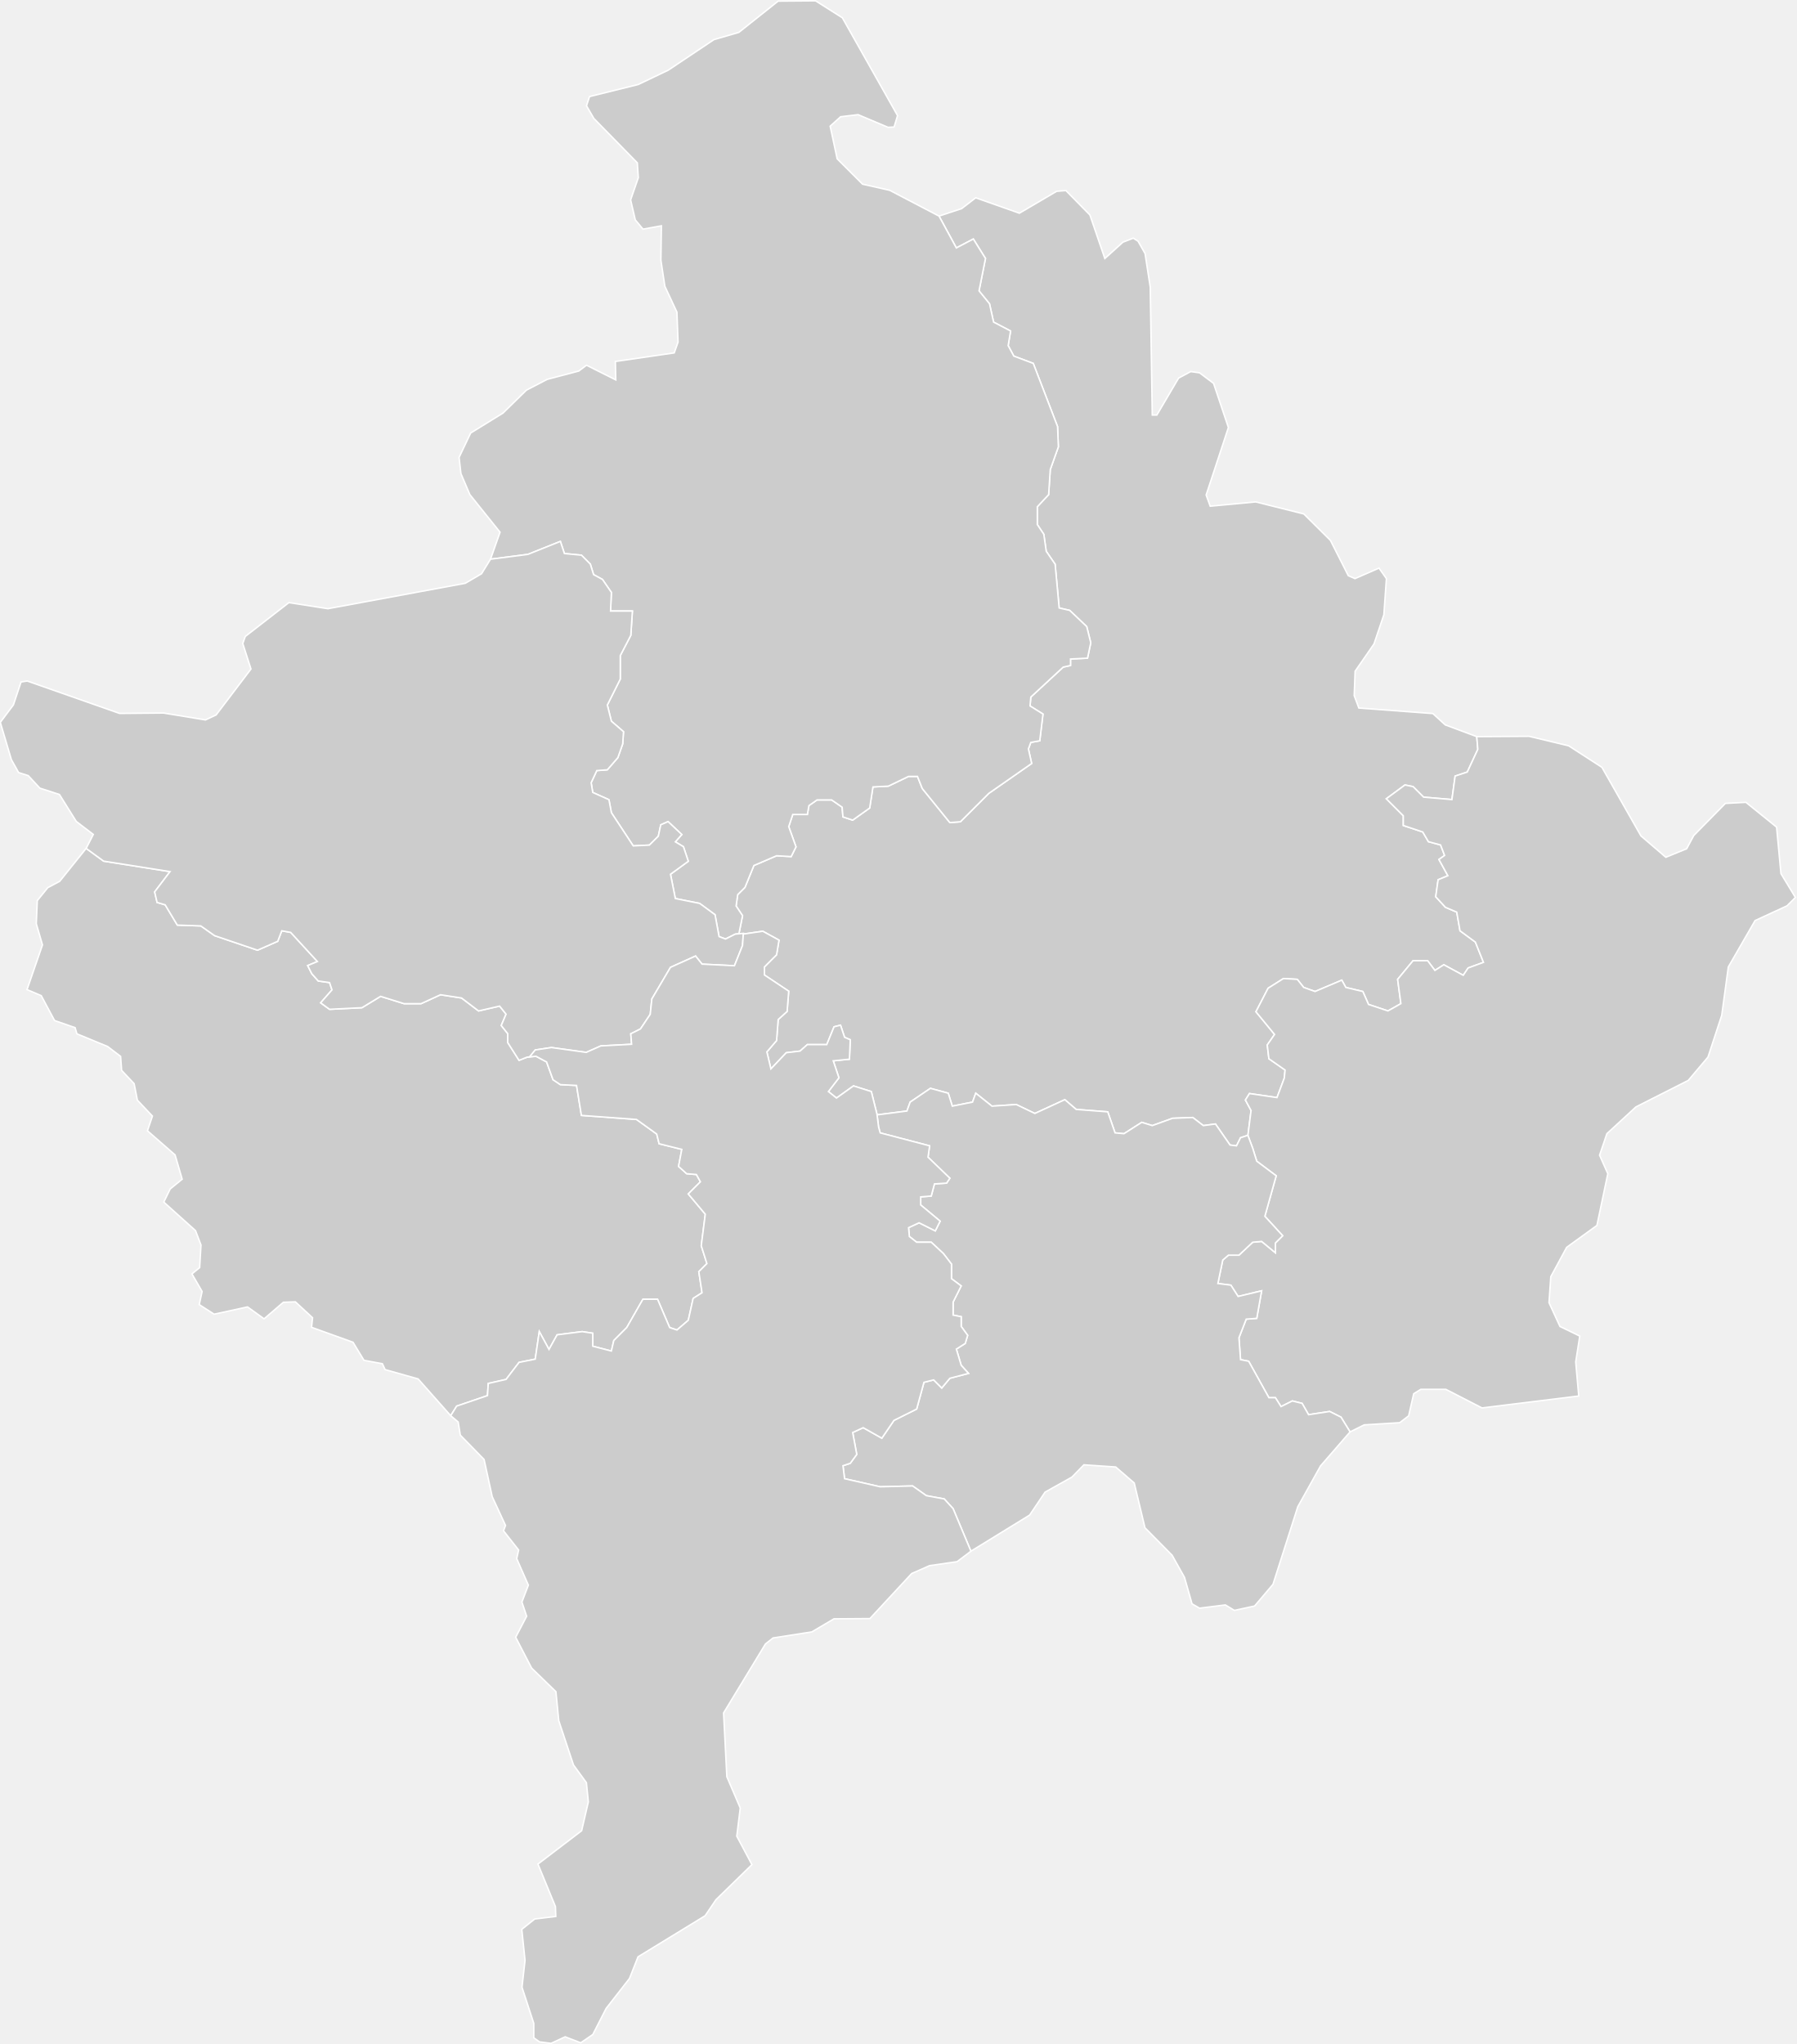
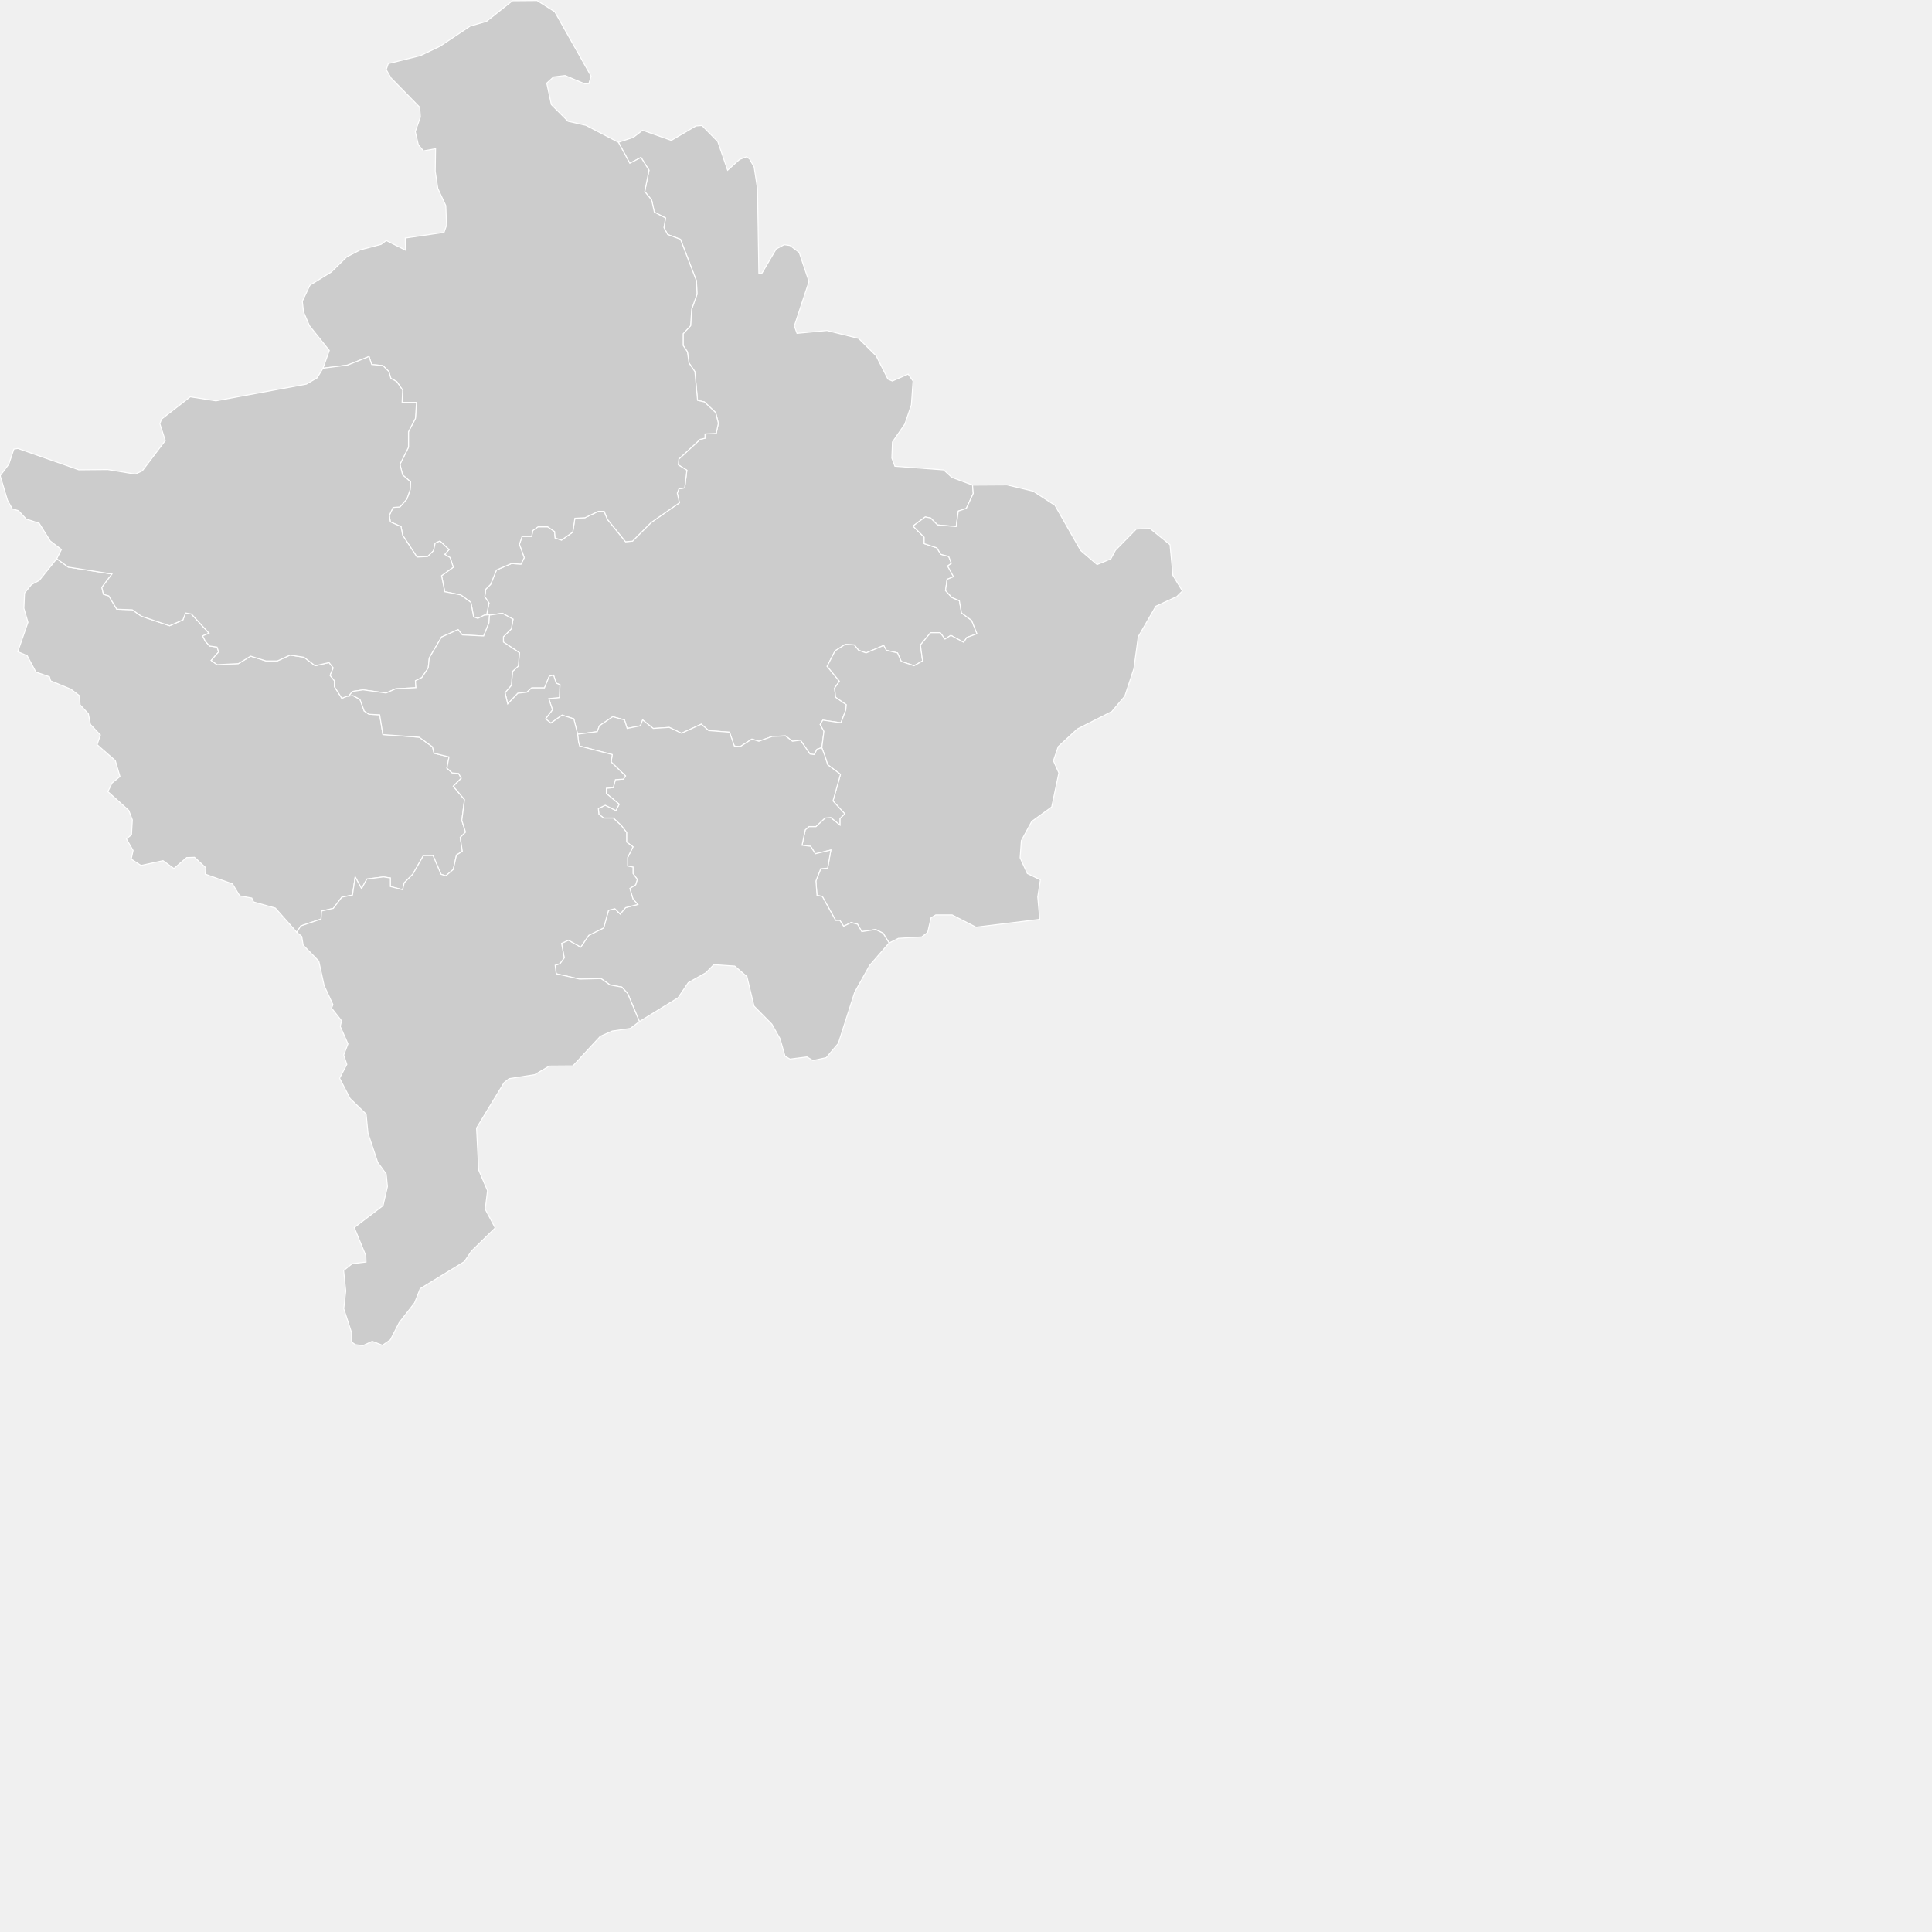
- <svg xmlns="http://www.w3.org/2000/svg" xmlns:ns1="http://amcharts.com/ammap" version="1.1">
+ <svg xmlns="http://www.w3.org/2000/svg" version="1.1" id="map-kosovo" viewBox="0 0 1000 1000">
  <defs>
    <style type="text/css">
			.land
			{
				fill: #CCCCCC;
				fill-opacity: 1;
				stroke:white;
				stroke-opacity: 1;
				stroke-width:0.5;
			}
		</style>
-     <ns1:ammap projection="mercator" leftLongitude="20.047" topLatitude="43.27" rightLongitude="21.814" bottomLatitude="41.783" />
  </defs>
  <g>
    <path id="XK-PR" title="Pristina" class="land" d="M251.87,318.29L253.11,312.12L250.91,308.81L251.46,304.94L253.94,302.46L256.98,295.01L264.71,291.69L269.68,291.97L271.33,288.66L268.85,281.76L270.23,277.62L275.2,277.62L275.75,274.58L278.51,272.65L283.48,272.65L287.07,275.13L287.34,278.45L290.65,279.55L296.45,275.41L297.56,268.23L302.8,267.96L309.7,264.64L312.74,264.64L314.39,268.78L323.78,280.38L327.37,280.1L337.03,270.44L351.66,260.23L350.55,255.26L351.38,253.05L354.42,252.5L355.52,243.39L351.11,240.63L351.38,237.59L362.42,227.38L364.91,226.83L364.91,224.62L370.7,224.34L371.81,219.1L370.43,213.58L364.63,208.06L361.04,207.23L359.66,192.32L356.63,187.91L355.8,182.11L353.59,178.8L353.59,172.73L357.45,168.59L358.01,160.03L360.77,152.3L360.49,145.4L352.21,123.87L345.58,121.38L343.65,117.8L344.48,112.83L338.68,109.79L337.3,103.55L333.72,99.14L335.92,88.1L331.78,81.47L325.99,84.51L320.09,73.66L320.09,73.66L327.8,71.11L332.58,67.42L347.48,72.67L360.19,65.2L363.34,64.96L371.52,73.28L376.61,88.12L382.77,82.55L386.31,81.18L387.93,82.22L390.32,86.42L392.09,97.9L392.78,141.47L394.34,141.47L401.75,128.88L405.88,126.66L408.89,127.08L413.67,130.67L418.73,145.72L411.14,168.72L412.53,172.54L428.04,171.08L444.43,175.18L453.5,184.18L459.6,196.23L461.88,197.22L470.06,193.64L472.59,197.22L471.72,209.55L468.36,219.48L461.92,228.79L461.61,237.11L463.2,241.34L488.42,243.22L492.64,247.08L503.39,251.09L503.39,251.09L503.75,255.42L500.16,263.15L496.02,264.53L494.92,272.54L485.26,271.71L481.67,268.12L478.91,267.57L472.56,272.26L478.35,278.06L478.35,281.37L484.98,283.58L486.91,286.89L491.05,288L492.43,291.58L490.5,292.96L493.54,298.49L490.22,299.87L489.4,305.66L492.71,309.25L496.57,310.91L497.68,317.26L502.92,321.12L505.68,328.02L500.44,329.95L498.78,332.44L492.16,328.85L489.12,330.78L486.64,327.47L481.67,327.47L476.42,333.82L477.53,342.1L473.11,344.58L466.49,342.37L464.55,337.96L458.76,336.58L457.38,334.09L448.27,337.96L444.4,336.58L442.2,333.82L437.5,333.54L432.26,336.85L428.12,344.86L434.47,352.59L431.98,356.18L432.53,360.87L438.05,364.73L437.78,367.49L435.29,374.12L425.91,372.74L424.53,374.95L426.46,378.53L425.38,387.03L425.38,387.03L425.36,386.98L425.36,386.98L422.87,387.81L421.49,390.57L419.28,390.29L414.32,383.12L410.18,383.67L406.59,380.91L399.69,381.18L392.79,383.67L389.2,382.56L383.13,386.43L380.09,386.15L377.6,378.98L366.84,378.15L362.97,374.83L352.76,379.53L346.41,376.49L338.13,377.04L332.61,372.63L331.51,375.66L324.61,377.04L323.23,372.63L317.15,370.97L310.25,375.66L309.15,378.7L298.96,380.02L298.96,380.02L298.94,379.8L298.94,379.8L297,372.07L290.93,370.14L285.13,374.28L282.37,372.07L285.96,367.38L284.03,361.59L289.55,361.03L289.83,354.41L287.89,353.58L286.51,349.44L284.31,349.99L281.82,356.06L275.2,356.06L272.71,358.27L268.02,358.83L262.78,364.35L261.4,358.55L264.71,354.68L265.26,347.51L268.3,344.75L268.85,337.85L260.57,332.33L260.57,329.57L264.71,325.43L265.54,320.46L260.02,317.42L253.37,318.39L253.37,318.39z" />
    <path id="XK-KM" title="Kosovska Mitrovica" class="land" d="M320.09,73.66L325.99,84.51L331.78,81.47L335.92,88.1L333.72,99.14L337.3,103.55L338.68,109.79L344.48,112.83L343.65,117.8L345.58,121.38L352.21,123.87L360.49,145.4L360.77,152.3L358.01,160.03L357.45,168.59L353.59,172.73L353.59,178.8L355.8,182.11L356.63,187.91L359.66,192.32L361.04,207.23L364.63,208.06L370.43,213.58L371.81,219.1L370.7,224.34L364.91,224.62L364.91,226.83L362.42,227.38L351.38,237.59L351.11,240.63L355.52,243.39L354.42,252.5L351.38,253.05L350.55,255.26L351.66,260.23L337.03,270.44L327.37,280.1L323.78,280.38L314.39,268.78L312.74,264.64L309.7,264.64L302.8,267.96L297.56,268.23L296.45,275.41L290.65,279.55L287.34,278.45L287.07,275.13L283.48,272.65L278.51,272.65L275.75,274.58L275.2,277.62L270.23,277.62L268.85,281.76L271.33,288.66L269.68,291.97L264.71,291.69L256.98,295.01L253.94,302.46L251.46,304.94L250.91,308.81L253.11,312.12L251.87,318.29L251.87,318.29L250.63,318.41L250.63,318.41L247.32,320.07L245.11,319.24L243.73,311.79L238.49,307.93L230.2,306.27L228.55,297.99L234.62,293.57L232.96,288.6L230.2,286.95L232.41,284.46L227.72,280.05L225.24,281.15L224.41,285.02L221.37,288.05L215.85,288.33L208.4,277.01L207.57,272.59L202.05,270.11L201.5,266.8L203.43,262.66L207.02,262.38L210.61,258.24L212.26,253.55L212.54,249.41L208.4,245.82L207.02,240.3L211.43,231.47L211.43,223.46L215.02,216.56L215.57,208.28L208.12,208.28L208.4,201.93L205.36,197.51L202.33,195.86L201.22,192.27L198.19,189.23L192.39,188.68L191.01,184.54L179.97,188.96L167.2,190.61L167.2,190.61L170.45,181.4L160.16,168.58L157.11,161.42L156.49,155.9L160.44,147.6L171.45,140.81L179.45,132.98L186.55,129.3L197.29,126.47L199.92,124.49L209.9,129.49L209.76,123.21L229.82,120.29L231.13,116.61L230.75,106.41L226.63,97.57L225.28,88.69L225.45,76.97L219.18,78.1L216.55,74.94L214.96,68.13L217.59,60.56L217.24,55.5L202.42,40.36L199.92,36.05L200.96,32.92L217.55,28.81L227.77,23.93L243.36,13.51L251.85,11.04L265.25,0.38L278,0.28L287.14,6.07L305.95,39.41L304.77,43.29L302.69,43.39L292.51,39.08L286.55,39.79L282.98,43.01L285.37,54.13L294.03,62.78L303.28,64.87z" />
    <path id="XK-DA" title="Đakovica" class="land" d="M153.63,482.55L142.53,470.01L131.27,466.84L130.34,464.83L124.07,463.67L120.33,457.51L106.2,452.42L106.54,449.16L100.69,443.74L96.6,443.88L90.02,449.53L84.38,445.47L72.98,447.95L67.92,444.68L68.89,440.2L65.43,434.22L68.06,432.07L68.51,424.37L66.64,419.46L55.83,409.74L58.02,405.26L62.1,401.94L59.68,393.66L50.26,385.43L51.96,380.43L46.83,375L45.72,369.38L41.46,364.84L41.11,360.07L36.68,356.7L26.22,352.39L25.6,350.28L18.6,347.85L14.06,339.37L9.21,337.31L14.48,322.08L12.37,314.86L12.71,306.98L16.28,302.57L20.33,300.42L29.37,289.18L29.37,289.18L35.33,293.52L57.96,297.1L52.72,304.01L53.55,307.59L56.31,308.42L60.45,315.32L68.45,315.6L73.14,318.91L87.77,323.88L94.67,320.84L96.05,317.26L99.09,317.81L108.2,327.74L104.89,329.12L106.27,331.88L108.48,334.37L112.34,334.92L113.17,337.41L109.3,341.82L112.34,344.03L123.38,343.48L129.73,339.61L137.73,342.1L143.53,342.1L150.16,339.06L157.33,340.17L163.13,344.58L170.31,342.93L172.51,345.69L170.86,349.55L173.07,352.31L173.07,355.35L176.93,361.42L179.69,360.32L179.69,360.32L182.73,360.04L182.73,360.04L186.32,361.97L188.52,368.04L191.01,369.7L196.53,369.98L198.19,380.19L216.96,381.57L223.86,386.54L224.68,389.85L232.41,391.78L231.31,397.58L234.07,400.06L237.38,400.34L238.76,402.82L234.62,406.96L240.42,413.87L239.04,424.63L240.97,430.7L238.21,433.46L239.31,440.64L236.28,442.57L234.62,450.03L230.76,453.34L228.27,452.51L224.13,442.85L219.16,442.85L213.64,452.51L209.23,456.93L208.4,460.51L202.05,458.86L202.05,454.44L198.46,453.89L189.9,454.99L187.14,459.96L183.83,453.89L182.45,463.27L176.93,464.38L172.51,470.18L166.44,471.56L166.17,475.7L155.68,479.28z" />
    <path id="XK-GN" title="Gnjilane" class="land" d="M425.38,387.03L426.46,378.53L424.53,374.95L425.91,372.74L435.29,374.12L437.78,367.49L438.05,364.73L432.53,360.87L431.98,356.18L434.47,352.59L428.12,344.86L432.26,336.85L437.5,333.54L442.2,333.82L444.4,336.58L448.27,337.96L457.38,334.09L458.76,336.58L464.55,337.96L466.49,342.37L473.11,344.58L477.53,342.1L476.42,333.82L481.67,327.47L486.64,327.47L489.12,330.78L492.16,328.85L498.78,332.44L500.44,329.95L505.68,328.02L502.92,321.12L497.68,317.26L496.57,310.91L492.71,309.25L489.4,305.66L490.22,299.87L493.54,298.49L490.5,292.96L492.43,291.58L491.05,288L486.91,286.89L484.98,283.58L478.35,281.37L478.35,278.06L472.56,272.26L478.91,267.57L481.67,268.12L485.26,271.71L494.92,272.54L496.02,264.53L500.16,263.15L503.75,255.42L503.39,251.09L503.39,251.09L521.22,250.98L534.72,254.22L546.05,261.55L559.35,284.93L567.84,292.21L574.94,289.3L577.36,284.79L588.13,273.85L595.13,273.48L605.59,281.93L607.08,297.79L612,305.9L609.13,308.76L598.25,313.78L589.14,329.58L586.89,346.07L582.21,360.3L575.49,368.26L557.65,377.29L547.75,386.41L545.25,393.76L548.06,400.07L544.35,417.69L534.03,425.16L528.63,435.15L528.01,444.02L531.75,452.14L538.5,455.41L537.12,464.23L538.15,475.84L505.18,479.9L492.85,473.56L484.33,473.56L481.9,475.05L480.17,482.6L477.12,484.93L465,485.68L460.2,488.07L460.2,488.07L457.1,483.04L453.24,481.11L446.06,482.21L443.85,478.35L440.54,477.52L436.67,479.45L434.74,476.41L432.53,476.41L425.63,463.99L422.87,463.44L422.32,455.99L424.8,449.64L428.39,449.36L430.05,439.98L422.04,441.91L419.56,438.05L415.14,437.49L416.8,429.49L418.73,427.83L422.32,427.83L427.01,423.42L430.05,423.14L434.74,427L434.74,423.69L437.23,421.21L431.15,414.58L435.02,400.78L428.39,395.81L427.01,391.4L427.01,391.4z" />
    <path id="XK-PE" title="Peć" class="land" d="M180.53,360.24L179.69,360.32L179.69,360.32L176.93,361.42L173.07,355.35L173.07,352.31L170.86,349.55L172.51,345.69L170.31,342.93L163.13,344.58L157.33,340.17L150.16,339.06L143.53,342.1L137.73,342.1L129.73,339.61L123.38,343.48L112.34,344.03L109.3,341.82L113.17,337.41L112.34,334.92L108.48,334.37L106.27,331.88L104.89,329.12L108.2,327.74L99.09,317.81L96.05,317.26L94.67,320.84L87.77,323.88L73.14,318.91L68.45,315.6L60.45,315.32L56.31,308.42L53.55,307.59L52.72,304.01L57.96,297.1L35.33,293.52L29.37,289.18L29.37,289.18L31.8,284.42L26.01,280L20.26,270.8L13.58,268.64L9.63,264.37L6.34,263.33L3.88,258.92L0.1,246.23L4.57,240.26L7.17,232.46L9.28,232.13L40.77,243.18L55.73,243.04L70.04,245.39L73.67,243.69L85.55,228.04L82.75,219.34L83.61,216.94L98.47,205.41L111.77,207.48L158.6,198.82L164.14,195.57L167.2,190.61L167.2,190.61L179.97,188.96L191.01,184.54L192.39,188.68L198.19,189.23L201.22,192.27L202.33,195.86L205.36,197.51L208.4,201.93L208.12,208.28L215.57,208.28L215.02,216.56L211.43,223.46L211.43,231.47L207.02,240.3L208.4,245.82L212.54,249.41L212.26,253.55L210.61,258.24L207.02,262.38L203.43,262.66L201.5,266.8L202.05,270.11L207.57,272.59L208.4,277.01L215.85,288.33L221.37,288.05L224.41,285.02L225.24,281.15L227.72,280.05L232.41,284.46L230.2,286.95L232.96,288.6L234.62,293.57L228.55,297.99L230.2,306.27L238.49,307.93L243.73,311.79L245.11,319.24L247.32,320.07L250.63,318.41L250.63,318.41L253.39,318.14L253.11,322.28L253.11,322.28L250.35,329.18L239.31,328.63L237.1,325.87L228.55,329.73L222.2,340.5L221.65,345.74L218.33,350.71L215.02,352.37L215.3,355.95L204.81,356.51L199.84,358.71L187.97,357.06L182.45,357.89z" />
    <path id="XK-UR" title="Uroševac" class="land" d="M460.2,488.07L450.14,499.66L442.38,513.58L433.93,540.02L427.66,547.42L420.77,548.91L417.69,547.05L408.89,548.16L406.33,546.67L403.76,537.65L399.54,530.11L390.29,520.75L386.62,505.48L380.31,500.03L369.47,499.29L365.38,503.48L356.24,508.6L350.98,516.42L330.96,528.74L330.96,528.74L324.88,514.23L321.85,510.92L315.77,509.81L311.08,506.5L300.04,506.78L287.89,504.02L287.34,499.6L289.83,498.77L292.04,495.74L290.65,488.28L294.24,486.63L300.59,490.21L304.73,484.14L312.46,480.28L314.95,471.17L318.26,470.34L321.02,473.1L323.78,469.79L330.13,468.13L327.64,465.37L325.99,459.85L329.02,457.92L329.85,455.16L327.64,452.12L327.64,448.81L324.88,448.26L324.88,443.84L327.64,438.32L324.33,435.84L324.33,430.87L321.57,427.28L317.43,423.42L312.46,423.42L309.98,421.48L309.7,418.45L313.29,416.79L318.81,419.55L320.47,416.24L313.84,410.72L313.84,407.96L317.43,407.68L318.53,403.54L322.67,403.27L323.78,401.61L316.33,394.43L316.88,390.57L300.04,386.15L299.49,384.22L299.49,384.22L298.96,380.02L298.96,380.02L309.15,378.7L310.25,375.66L317.15,370.97L323.23,372.63L324.61,377.04L331.51,375.66L332.61,372.63L338.13,377.04L346.41,376.49L352.76,379.53L362.97,374.83L366.84,378.15L377.6,378.98L380.09,386.15L383.13,386.43L389.2,382.56L392.79,383.67L399.69,381.18L406.59,380.91L410.18,383.67L414.32,383.12L419.28,390.29L421.49,390.57L422.87,387.81L425.36,386.98L425.36,386.98L427.01,391.4L427.01,391.4L428.39,395.81L435.02,400.78L431.15,414.58L437.23,421.21L434.74,423.69L434.74,427L430.05,423.14L427.01,423.42L422.32,427.83L418.73,427.83L416.8,429.49L415.14,437.49L419.56,438.05L422.04,441.91L430.05,439.98L428.39,449.36L424.8,449.64L422.32,455.99L422.87,463.44L425.63,463.99L432.53,476.41L434.74,476.41L436.67,479.45L440.54,477.52L443.85,478.35L446.06,482.21L453.24,481.11L457.1,483.04z" />
    <path id="XK-PZ" title="Prizren" class="land" d="M330.96,528.74L326.25,532.3L316.89,533.65L310.76,536.35L296.53,551.7L284.27,551.79L276.71,556.25L263.52,558.3L260.92,560.35L246.65,583.86L247.76,605.6L252.33,616.27L251.15,625.88L256.31,635.57L244.05,647.53L240.35,653L217.49,666.99L214.58,674.36L206.61,684.59L202.07,693.48L197.95,696.3L192.65,694.26L187.84,696.49L183.89,695.98L181.95,694.59L181.95,689.68L177.93,677.37L178.97,668.2L177.86,657.63L182.26,654.11L189.46,653.23L189.33,649.85L183.37,635.38L198.26,624.02L200.55,614.18L199.89,607.64L195.49,601.6L190.47,586.51L189.5,576.62L181.22,568.58L175.78,558.07L179.52,550.91L177.9,546.07L180.11,540.3L176.13,531.27L176.79,528.34L171.63,521.78L172.32,519.96L167.78,510.14L165.01,497.47L156.91,489.17L156.18,484.7L153.63,482.55L153.63,482.55L155.68,479.28L166.17,475.7L166.44,471.56L172.51,470.18L176.93,464.38L182.45,463.27L183.83,453.89L187.14,459.96L189.9,454.99L198.46,453.89L202.05,454.44L202.05,458.86L208.4,460.51L209.23,456.93L213.64,452.51L219.16,442.85L224.13,442.85L228.27,452.51L230.76,453.34L234.62,450.03L236.28,442.57L239.31,440.64L238.21,433.46L240.97,430.7L239.04,424.63L240.42,413.87L234.62,406.96L238.76,402.82L237.38,400.34L234.07,400.06L231.31,397.58L232.41,391.78L224.68,389.85L223.86,386.54L216.96,381.57L198.19,380.19L196.53,369.98L191.01,369.7L188.52,368.04L186.32,361.97L182.73,360.04L182.73,360.04L180.53,360.24L180.53,360.24L182.45,357.89L187.97,357.06L199.84,358.71L204.81,356.51L215.3,355.95L215.02,352.37L218.33,350.71L221.65,345.74L222.2,340.5L228.55,329.73L237.1,325.87L239.31,328.63L250.35,329.18L253.11,322.28L253.11,322.28L253.37,318.39L253.37,318.39L260.02,317.42L265.54,320.46L264.71,325.43L260.57,329.57L260.57,332.33L268.85,337.85L268.3,344.75L265.26,347.51L264.71,354.68L261.4,358.55L262.78,364.35L268.02,358.83L272.71,358.27L275.2,356.06L281.82,356.06L284.31,349.99L286.51,349.44L287.89,353.58L289.83,354.41L289.55,361.03L284.03,361.59L285.96,367.38L282.37,372.07L285.13,374.28L290.93,370.14L297,372.07L298.94,379.8L298.94,379.8L299.49,384.22L299.49,384.22L300.04,386.15L316.88,390.57L316.33,394.43L323.78,401.61L322.67,403.27L318.53,403.54L317.43,407.68L313.84,407.96L313.84,410.72L320.47,416.24L318.81,419.55L313.29,416.79L309.7,418.45L309.98,421.48L312.46,423.42L317.43,423.42L321.57,427.28L324.33,430.87L324.33,435.84L327.64,438.32L324.88,443.84L324.88,448.26L327.64,448.81L327.64,452.12L329.85,455.16L329.02,457.92L325.99,459.85L327.64,465.37L330.13,468.13L323.78,469.79L321.02,473.1L318.26,470.34L314.95,471.17L312.46,480.28L304.73,484.14L300.59,490.21L294.24,486.63L290.65,488.28L292.04,495.74L289.83,498.77L287.34,499.6L287.89,504.02L300.04,506.78L311.08,506.5L315.77,509.81L321.85,510.92L324.88,514.23z" />
  </g>
</svg>
